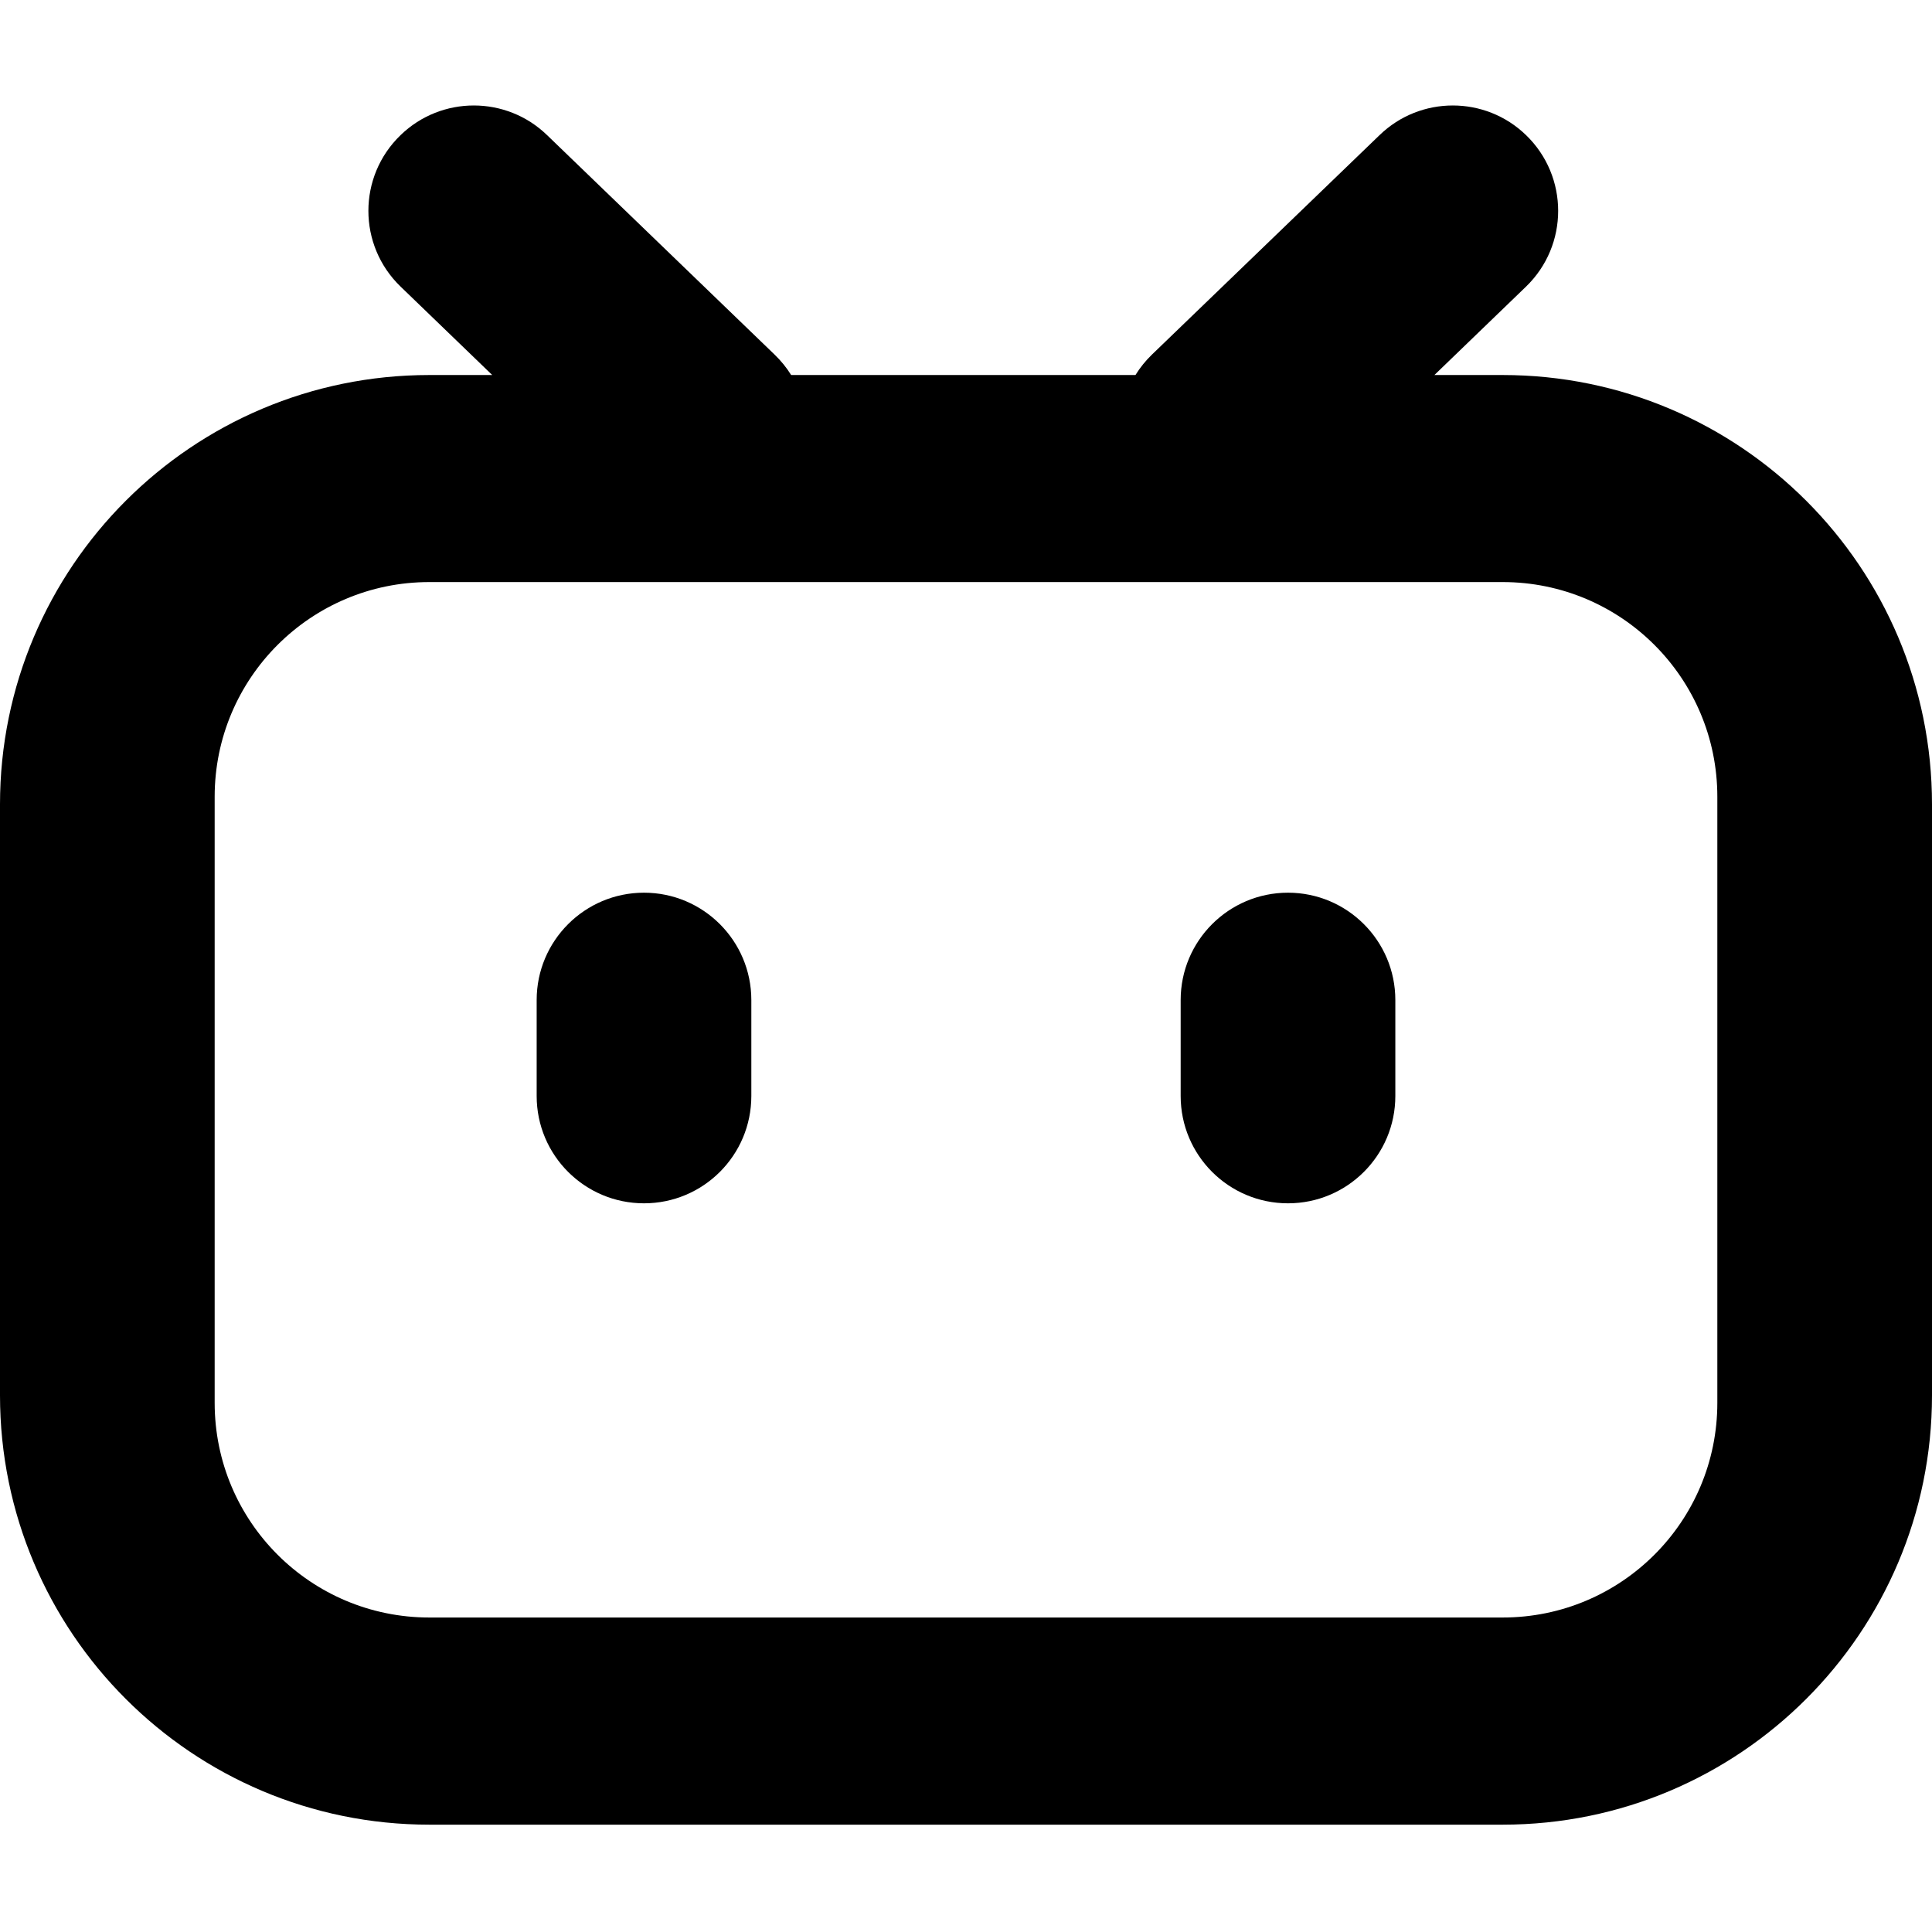
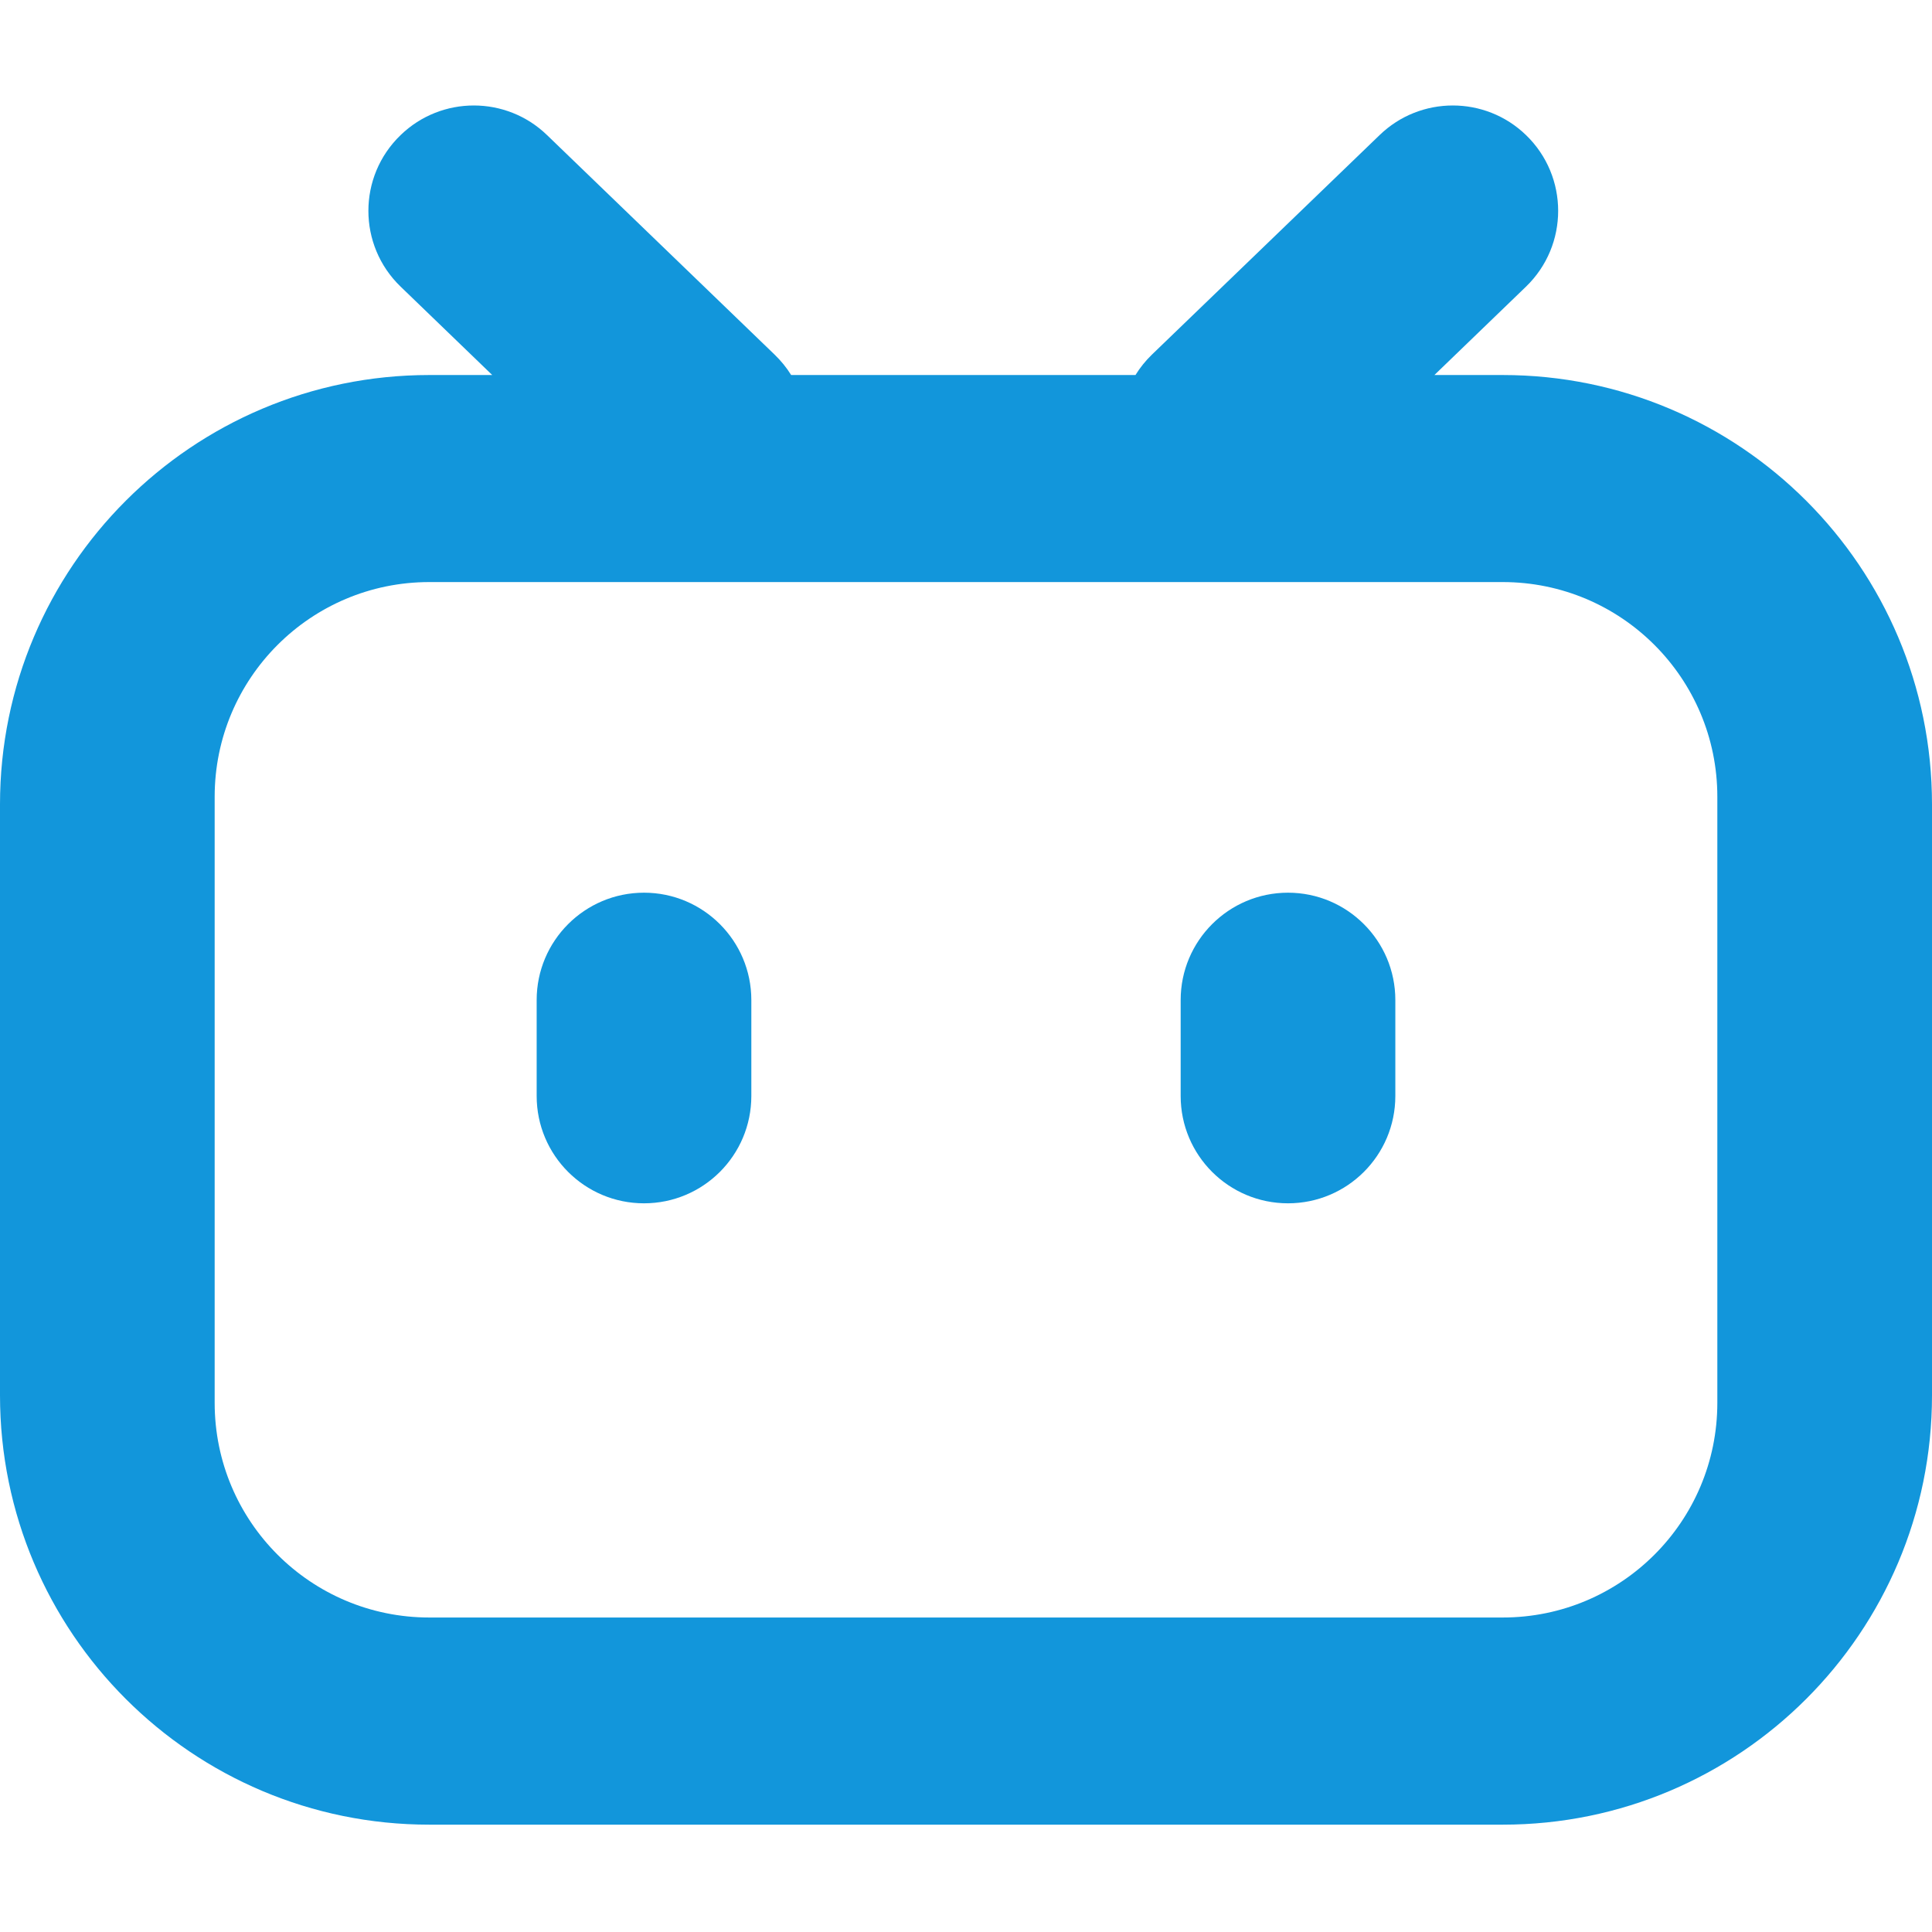
<svg xmlns="http://www.w3.org/2000/svg" width="18" height="18" viewBox="0 0 18 18" fill="none" class="zhuzhan-icon">
-   <path fill-rule="evenodd" clip-rule="evenodd" d="M3.733 2.671C3.332 2.285 3.332 1.644 3.733 1.258C4.113 0.891 4.716 0.891 5.096 1.258L7.217 3.304C7.277 3.362 7.329 3.426 7.371 3.494H10.579C10.621 3.426 10.672 3.362 10.732 3.304L12.854 1.258C13.234 0.891 13.837 0.891 14.217 1.258C14.617 1.644 14.617 2.285 14.217 2.671L13.364 3.494H14C16.209 3.494 18 5.285 18 7.494V13C18 15.209 16.209 17 14 17H4C1.791 17 0 15.209 0 13V7.494C0 5.285 1.791 3.494 4 3.494H4.586L3.733 2.671ZM4 5.423C2.895 5.423 2 6.319 2 7.423V13.07C2 14.175 2.895 15.07 4 15.07H14C15.105 15.07 16 14.175 16 13.07V7.423C16 6.319 15.105 5.423 14 5.423H4ZM5 9.317C5 8.765 5.448 8.317 6 8.317C6.552 8.317 7 8.765 7 9.317V10.211C7 10.764 6.552 11.211 6 11.211C5.448 11.211 5 10.764 5 10.211V9.317ZM12 8.317C11.448 8.317 11 8.765 11 9.317V10.211C11 10.764 11.448 11.211 12 11.211C12.552 11.211 13 10.764 13 10.211V9.317C13 8.765 12.552 8.317 12 8.317Z" fill="currentColor" />
+   <path fill-rule="evenodd" clip-rule="evenodd" d="M3.733 2.671C3.332 2.285 3.332 1.644 3.733 1.258C4.113 0.891 4.716 0.891 5.096 1.258L7.217 3.304C7.277 3.362 7.329 3.426 7.371 3.494H10.579C10.621 3.426 10.672 3.362 10.732 3.304L12.854 1.258C13.234 0.891 13.837 0.891 14.217 1.258C14.617 1.644 14.617 2.285 14.217 2.671L13.364 3.494H14C16.209 3.494 18 5.285 18 7.494V13C18 15.209 16.209 17 14 17H4C1.791 17 0 15.209 0 13V7.494C0 5.285 1.791 3.494 4 3.494H4.586L3.733 2.671ZM4 5.423C2.895 5.423 2 6.319 2 7.423V13.07C2 14.175 2.895 15.07 4 15.07H14C15.105 15.07 16 14.175 16 13.07V7.423C16 6.319 15.105 5.423 14 5.423H4ZM5 9.317C5 8.765 5.448 8.317 6 8.317C6.552 8.317 7 8.765 7 9.317V10.211C7 10.764 6.552 11.211 6 11.211C5.448 11.211 5 10.764 5 10.211V9.317ZM12 8.317C11.448 8.317 11 8.765 11 9.317V10.211C11 10.764 11.448 11.211 12 11.211C12.552 11.211 13 10.764 13 10.211V9.317C13 8.765 12.552 8.317 12 8.317Z" fill="#1296db" />
</svg>
